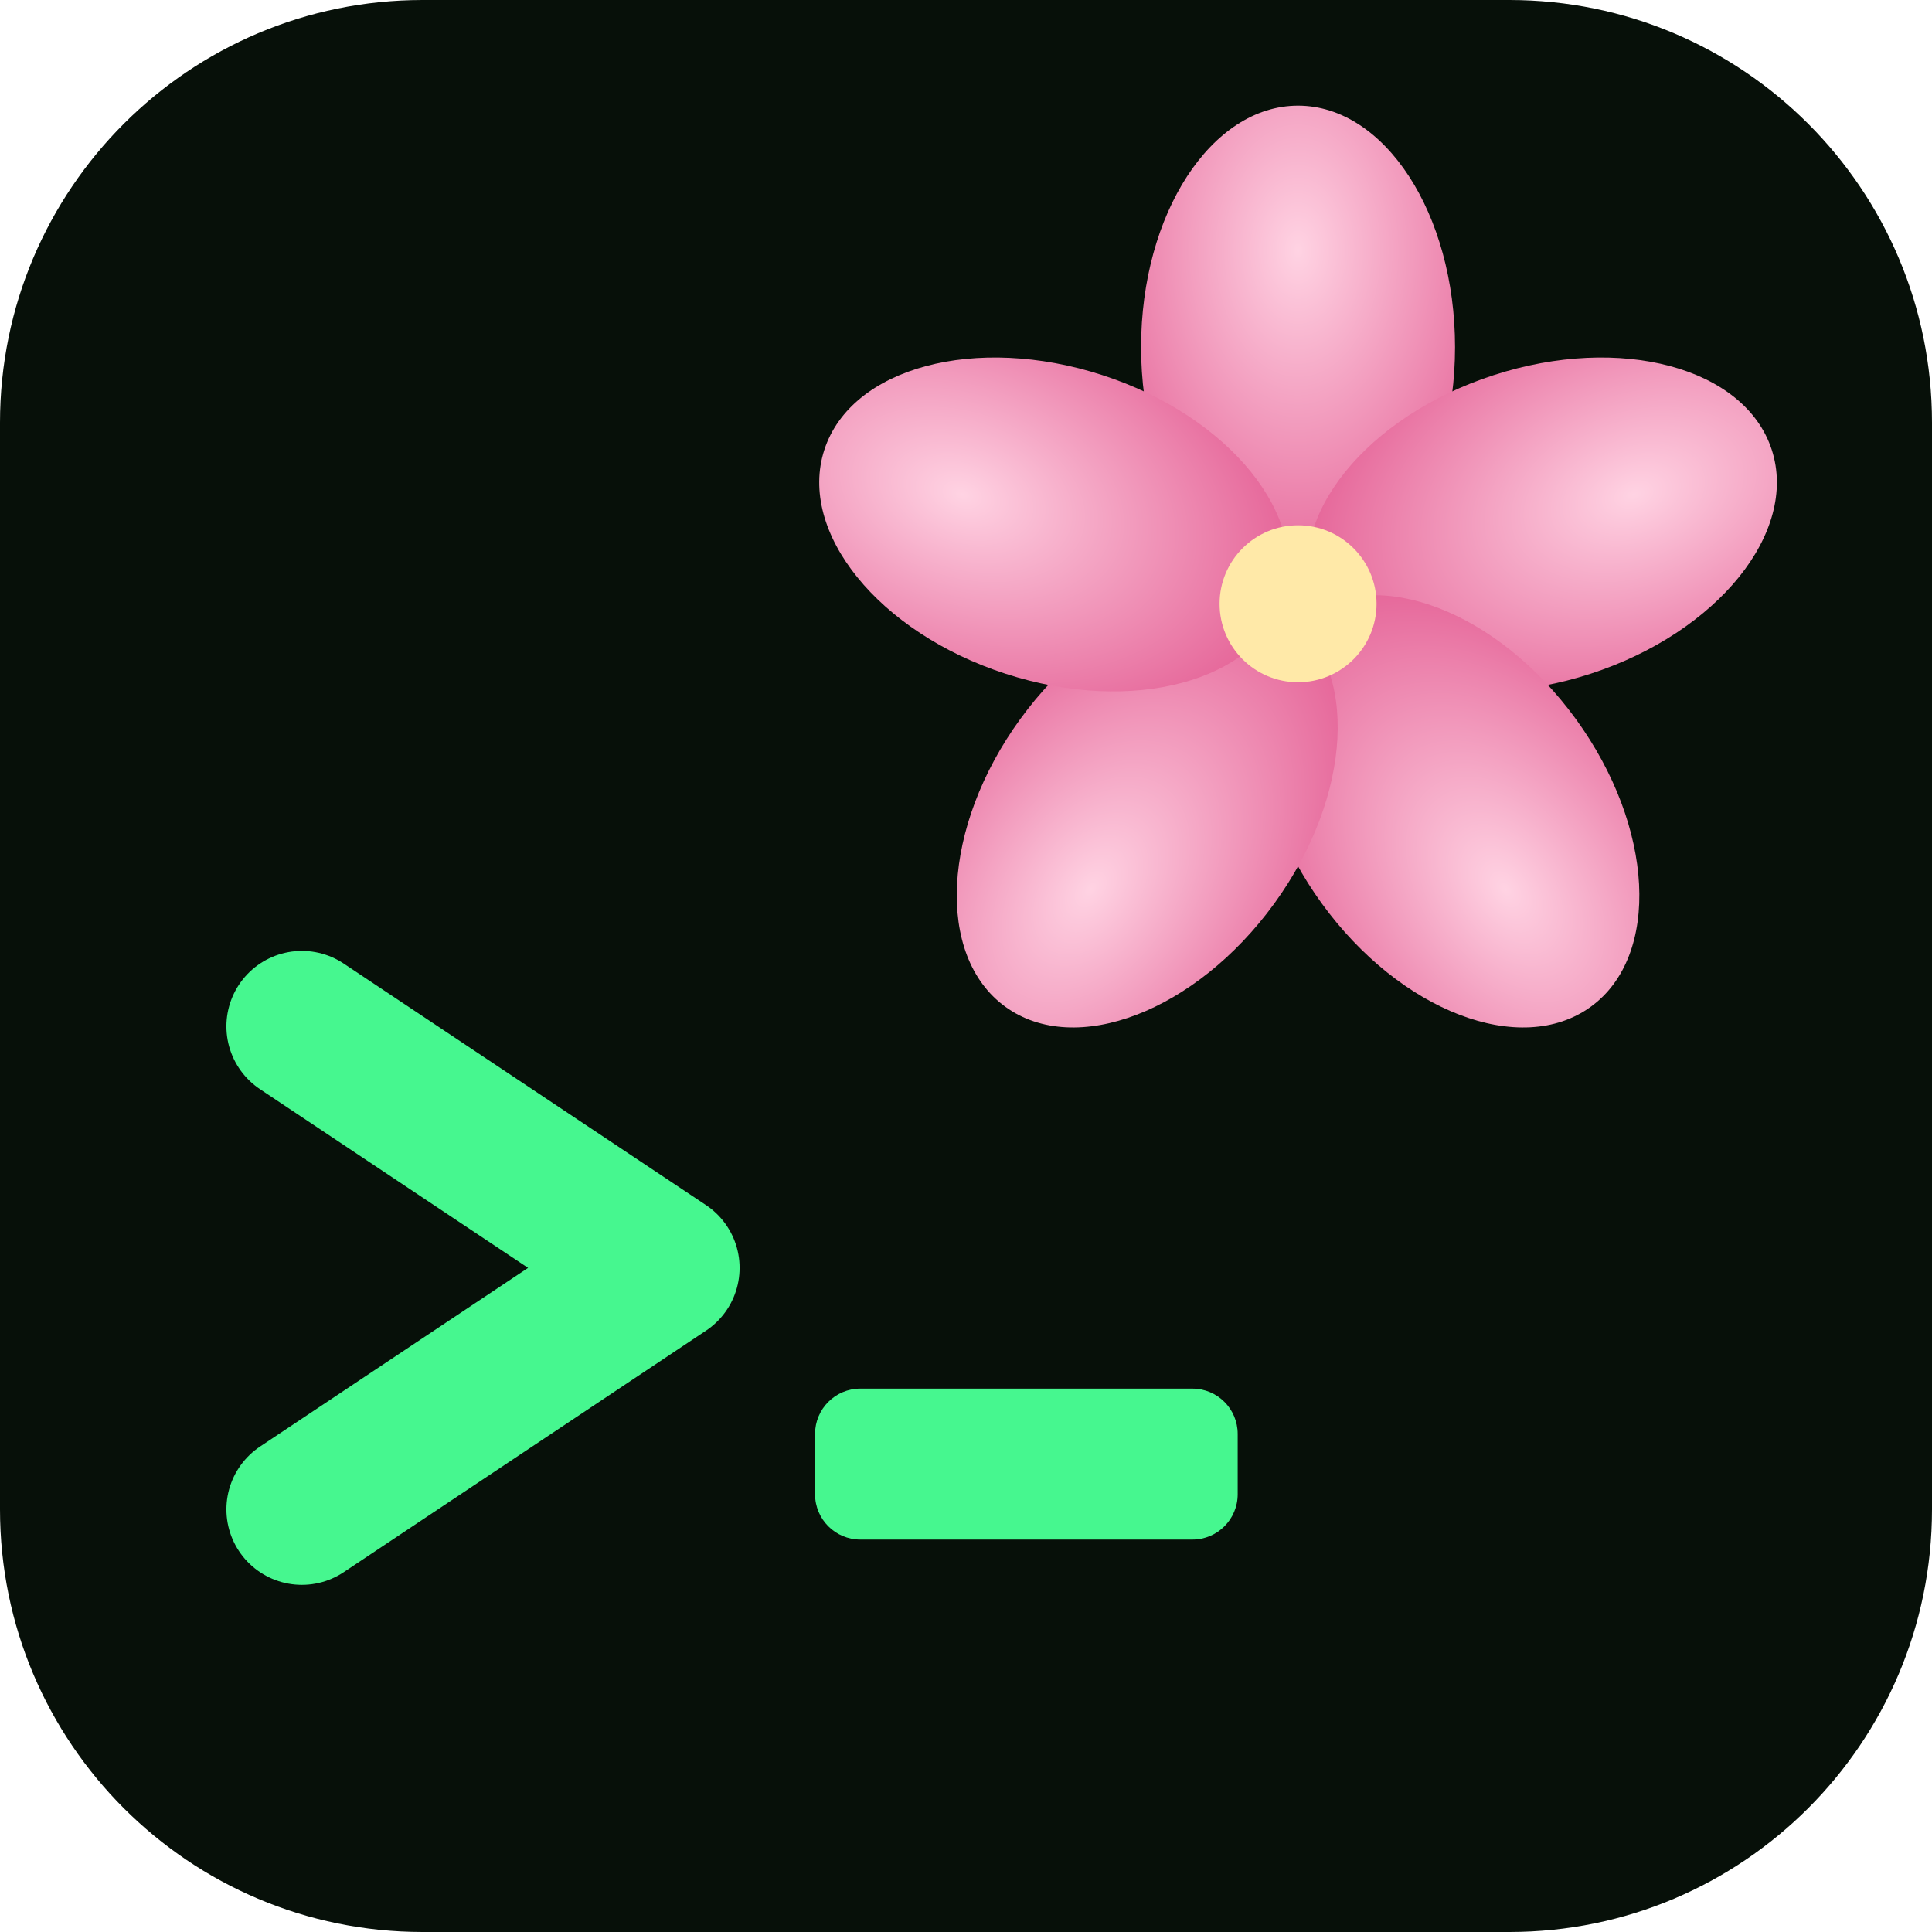
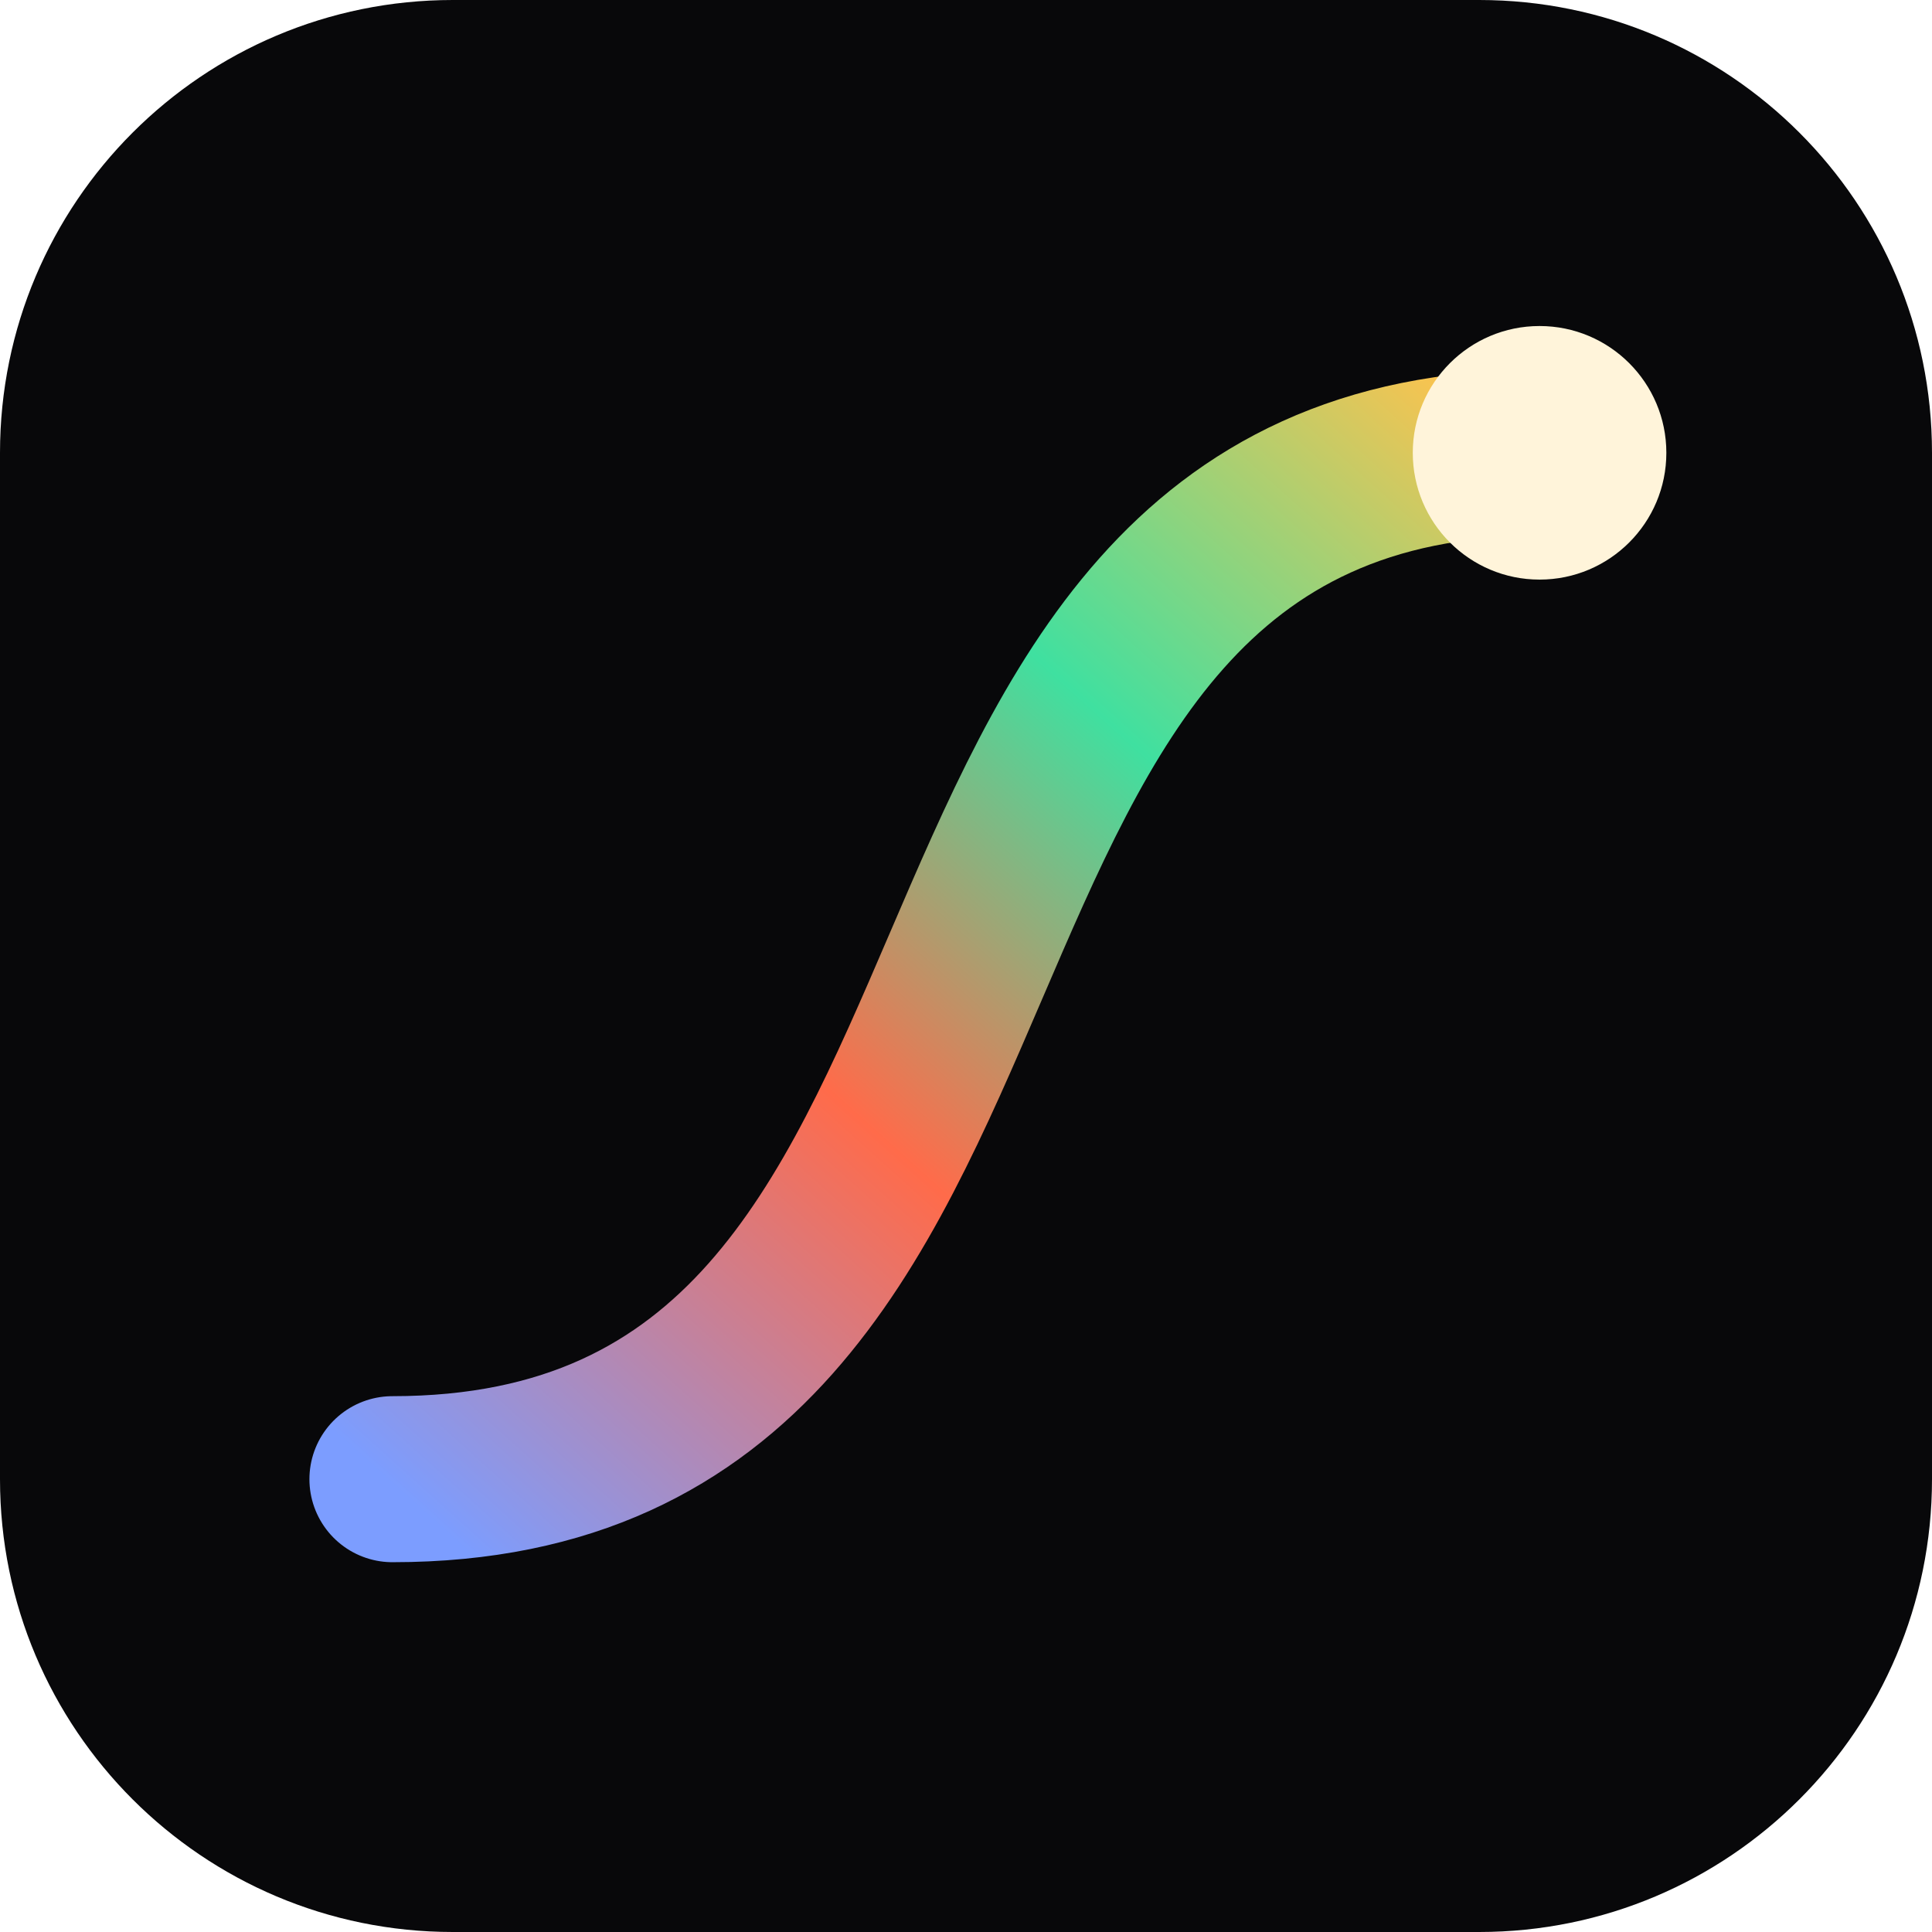
<svg xmlns="http://www.w3.org/2000/svg" viewBox="0 0 64 64">
  <defs>
-     <radialGradient id="p" cx="50%" cy="30%" r="80%">
-       <stop offset="0%" stop-color="#ffd3e3" />
-       <stop offset="100%" stop-color="#e2578f" />
-     </radialGradient>
+     <linearGradient id="l" x1="0" y1="1" x2="1" y2="0">
+       <stop offset="0" stop-color="#7C9DFF" />
+       <stop offset=".38" stop-color="#FF6B4A" />
+       <stop offset=".68" stop-color="#3FE0A0" />
+       <stop offset="1" stop-color="#FFC24D" />
+     </linearGradient>
  </defs>
-   <rect width="64" height="64" rx="14" fill="#071009" />
-   <path d="M 10 34 L 22 42 L 10 50" stroke="#46f78f" stroke-width="5" stroke-linecap="round" stroke-linejoin="round" fill="none" />
-   <rect x="27" y="46" width="14" height="5" rx="1.5" fill="#46f78f" />
-   <g transform="translate(43 20)">
-     <ellipse cx="0" cy="-8.5" rx="5.2" ry="8" fill="url(#p)" />
-     <ellipse cx="0" cy="-8.5" rx="5.2" ry="8" fill="url(#p)" transform="rotate(72)" />
-     <ellipse cx="0" cy="-8.5" rx="5.2" ry="8" fill="url(#p)" transform="rotate(144)" />
-     <ellipse cx="0" cy="-8.5" rx="5.2" ry="8" fill="url(#p)" transform="rotate(216)" />
-     <ellipse cx="0" cy="-8.5" rx="5.2" ry="8" fill="url(#p)" transform="rotate(288)" />
-     <circle r="2.6" fill="#ffe9a8" />
-   </g>
+   <rect width="64" height="64" rx="15" fill="#08080A" />
+   <path d="M13 49 C 36.4 49, 27.6 15, 51 15" fill="none" stroke="url(#l)" stroke-width="5.5" stroke-linecap="round" />
+   <circle cx="51" cy="15" r="4.2" fill="#FFF4DA" />
</svg>
